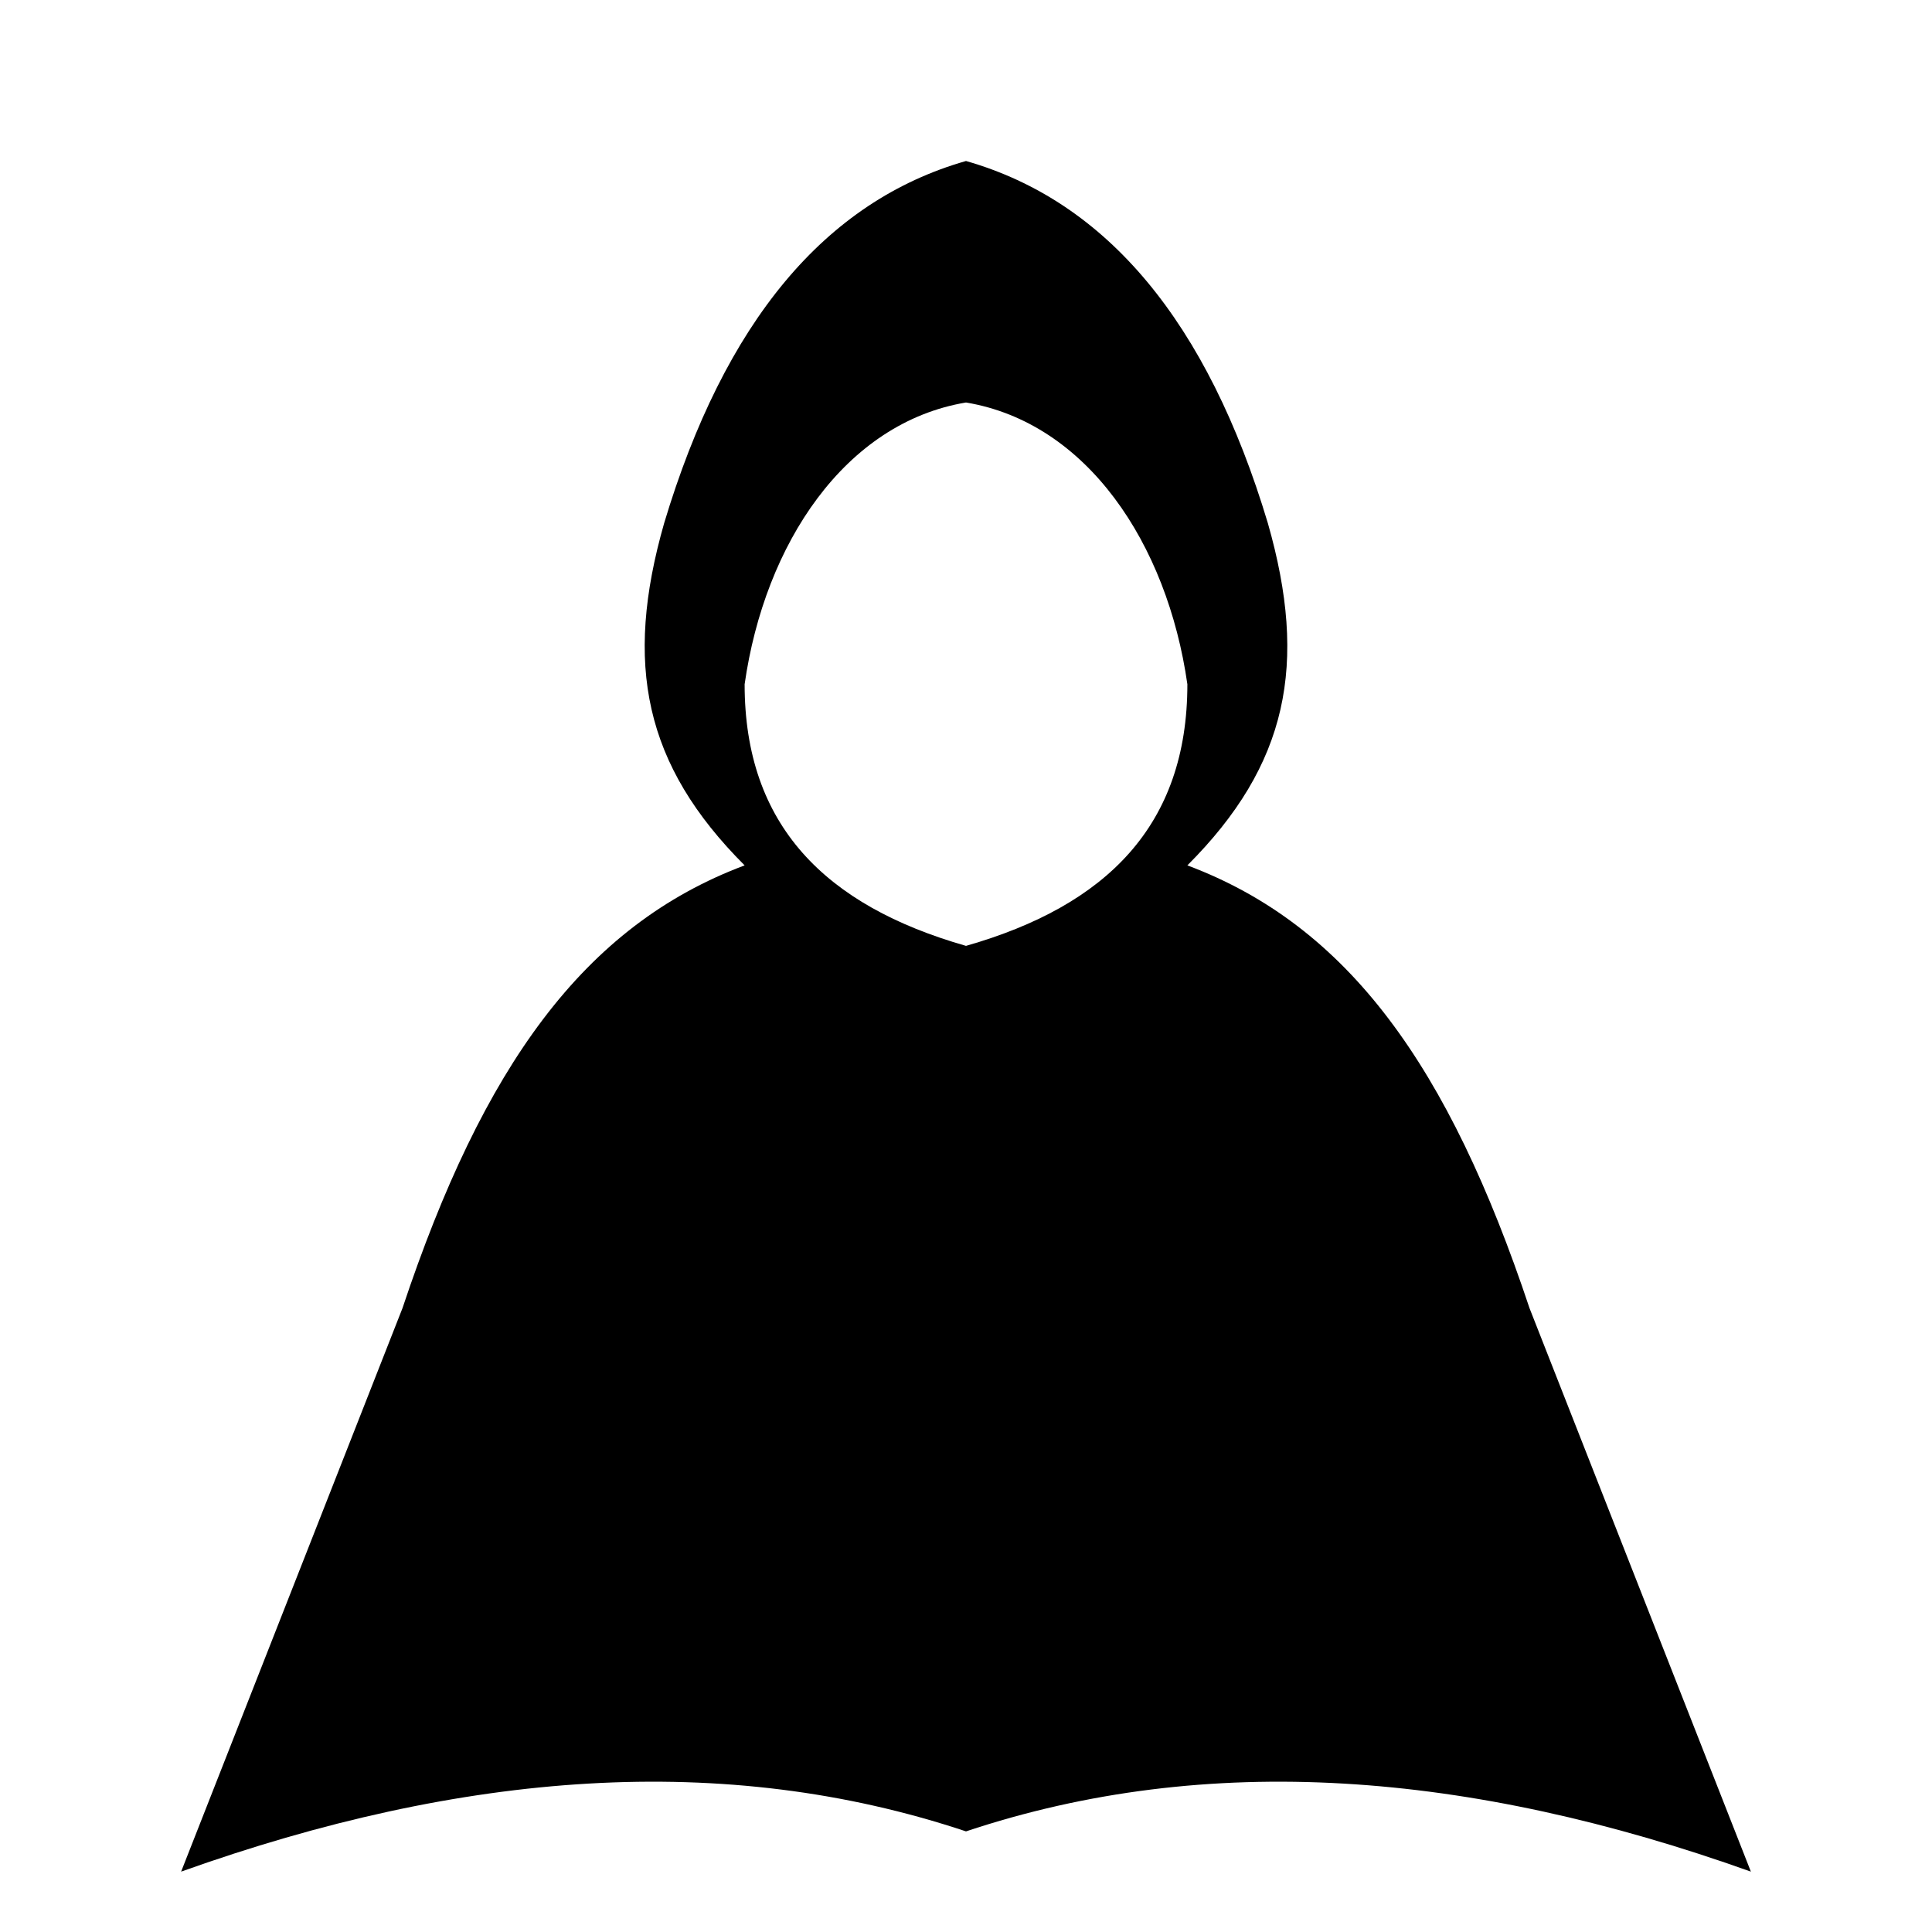
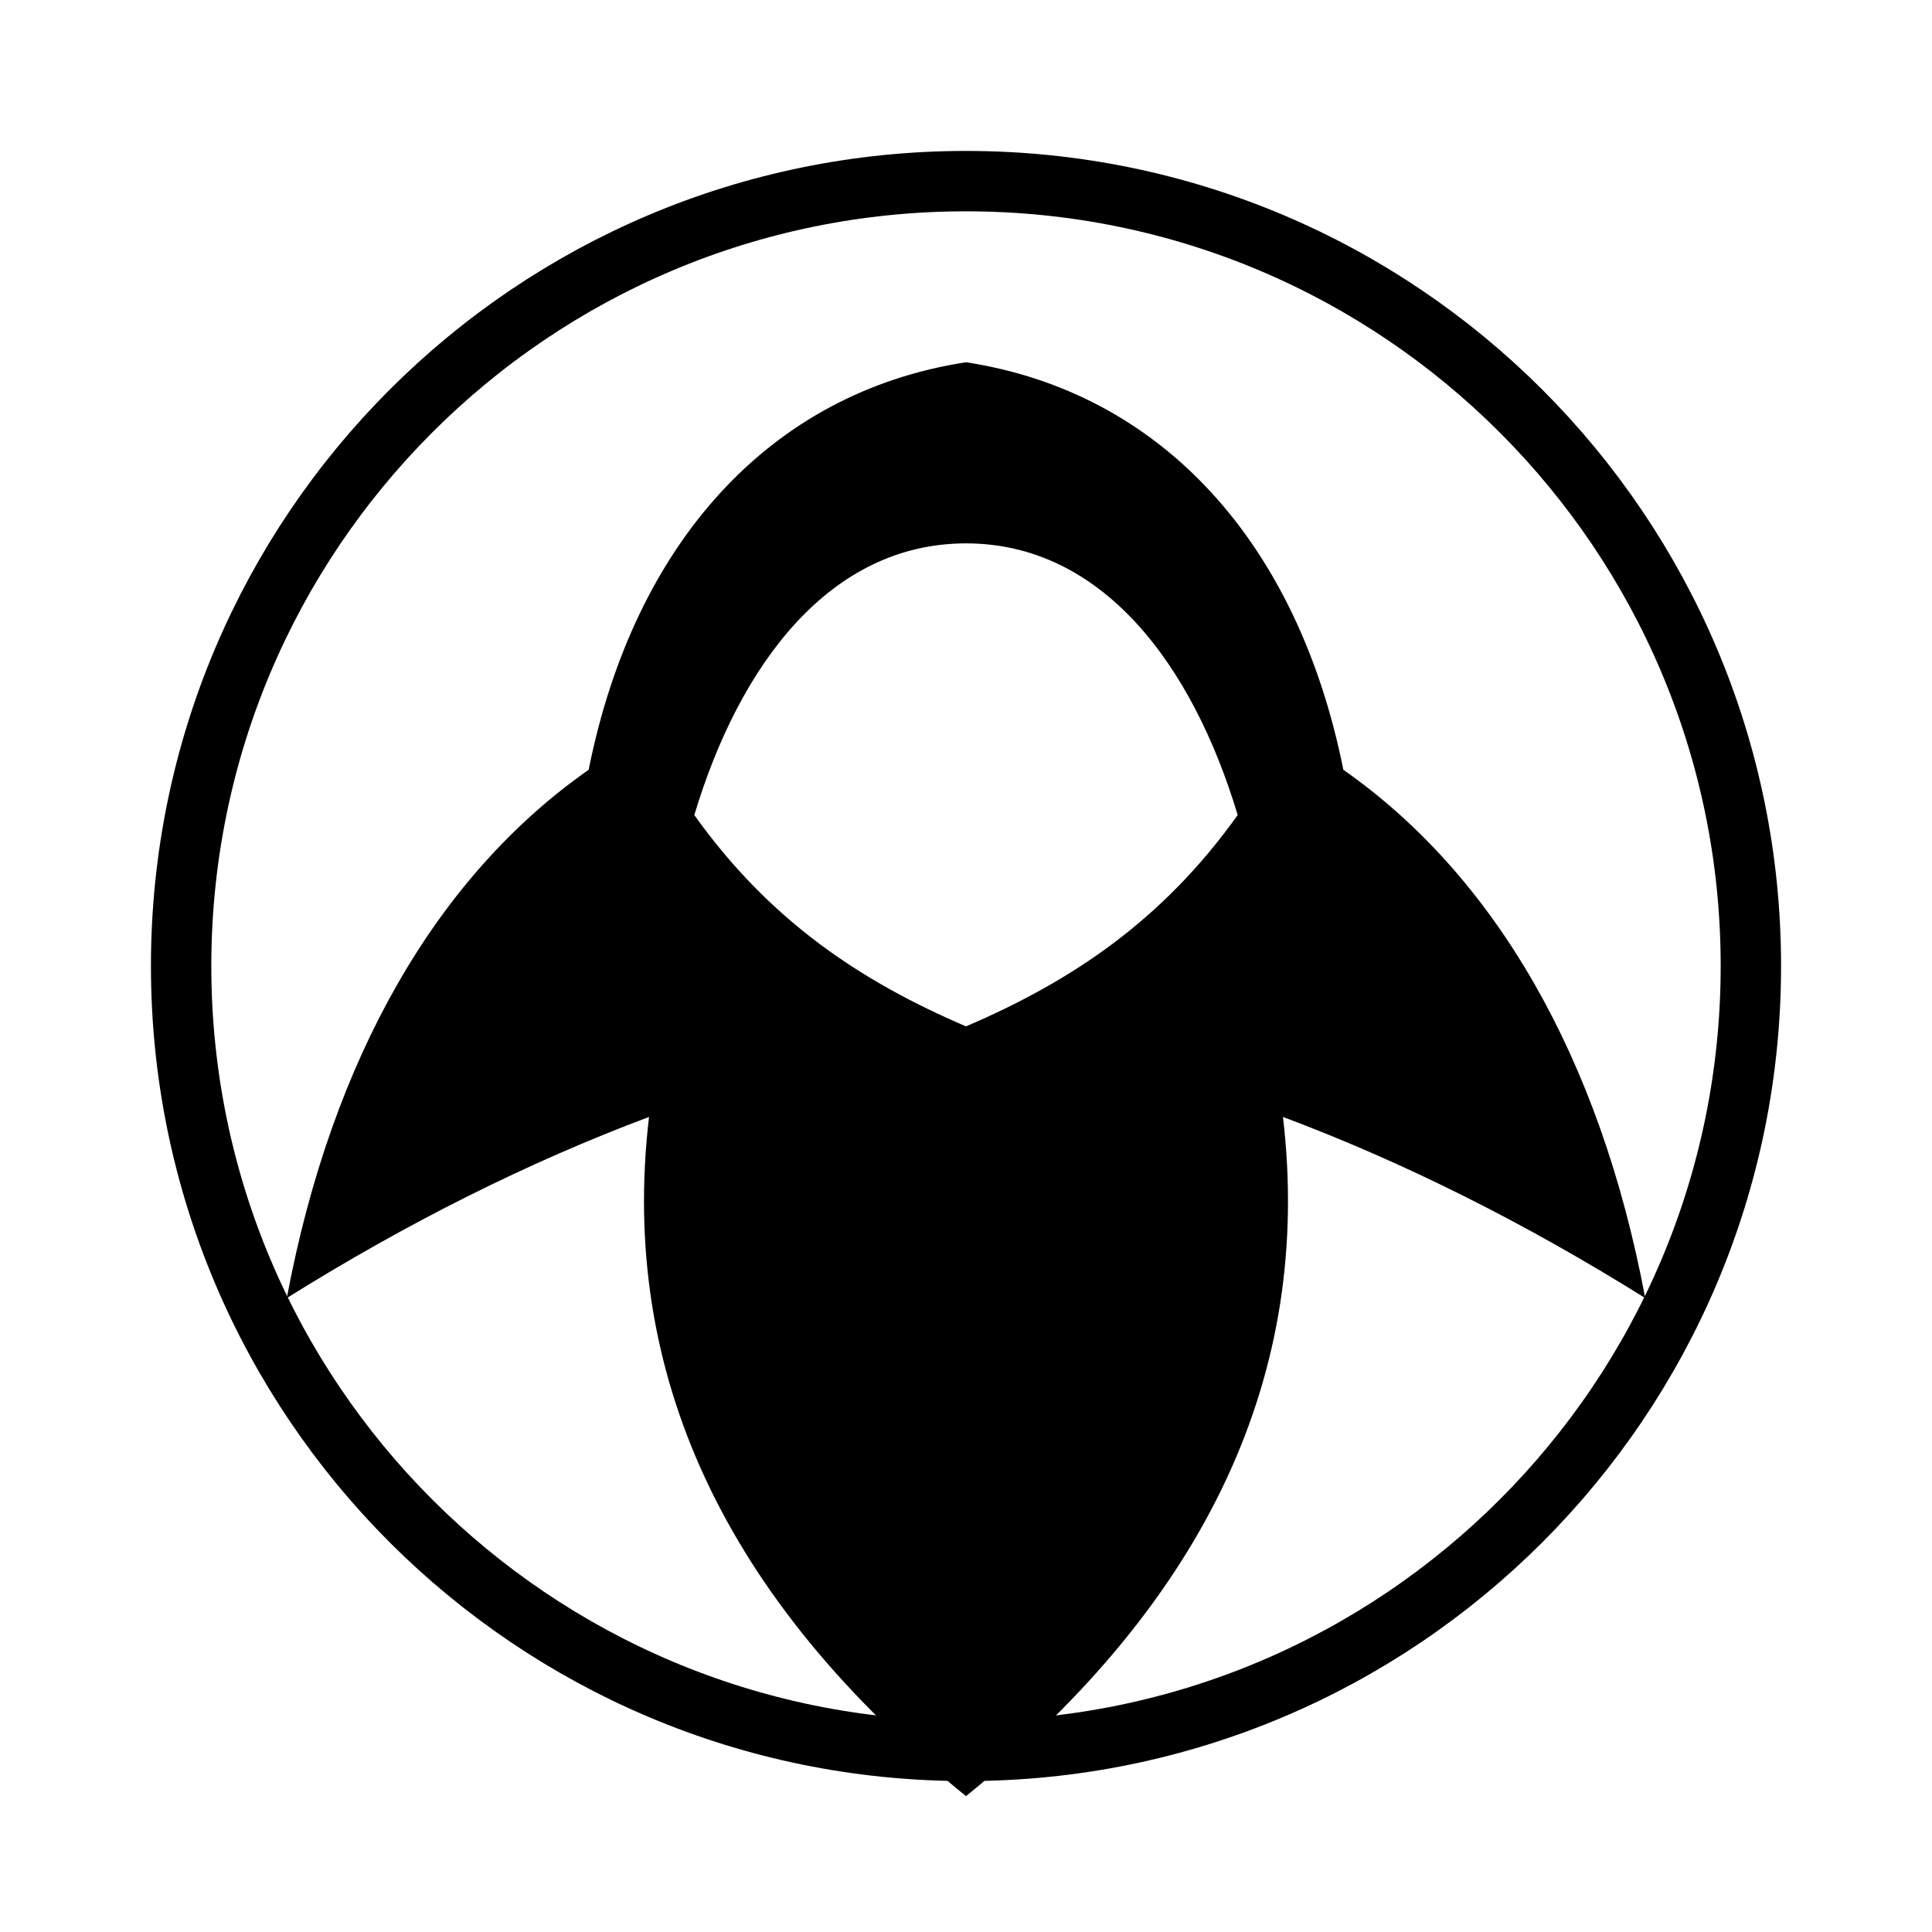
- <svg xmlns="http://www.w3.org/2000/svg" viewBox="0 0 96 96">
-   <path fill="#000" d="M48 8c-7 2-12 8-15 18-2 7-1 12 4 17-8 3-13 10-17 22L9 93c14-5 27-6 39-2 12-4 25-3 39 2L76 65c-4-12-9-19-17-22 5-5 6-10 4-17-3-10-8-16-15-18Zm0 12c6 1 10 7 11 14 0 7-4 11-11 13-7-2-11-6-11-13 1-7 5-13 11-14Z" />
+ <svg xmlns="http://www.w3.org/2000/svg" viewBox="0 0 128 128">
+   <circle cx="64" cy="64" r="52" fill="none" stroke="#000" stroke-width="4" />
+   <path fill="#000" d="M64 24c-13 2-22 12-25 27-10 7-17 19-20 35 8-5 16-9 24-12-2 17 5 32 21 45 16-13 23-28 21-45 8 3 16 7 24 12-3-16-10-28-20-35-3-15-12-25-25-27Zm0 12c9 0 15 8 18 18-5 7-11 11-18 14-7-3-13-7-18-14 3-10 9-18 18-18Z" />
+   <circle cx="64" cy="80" r="9" fill="#000" />
</svg>
